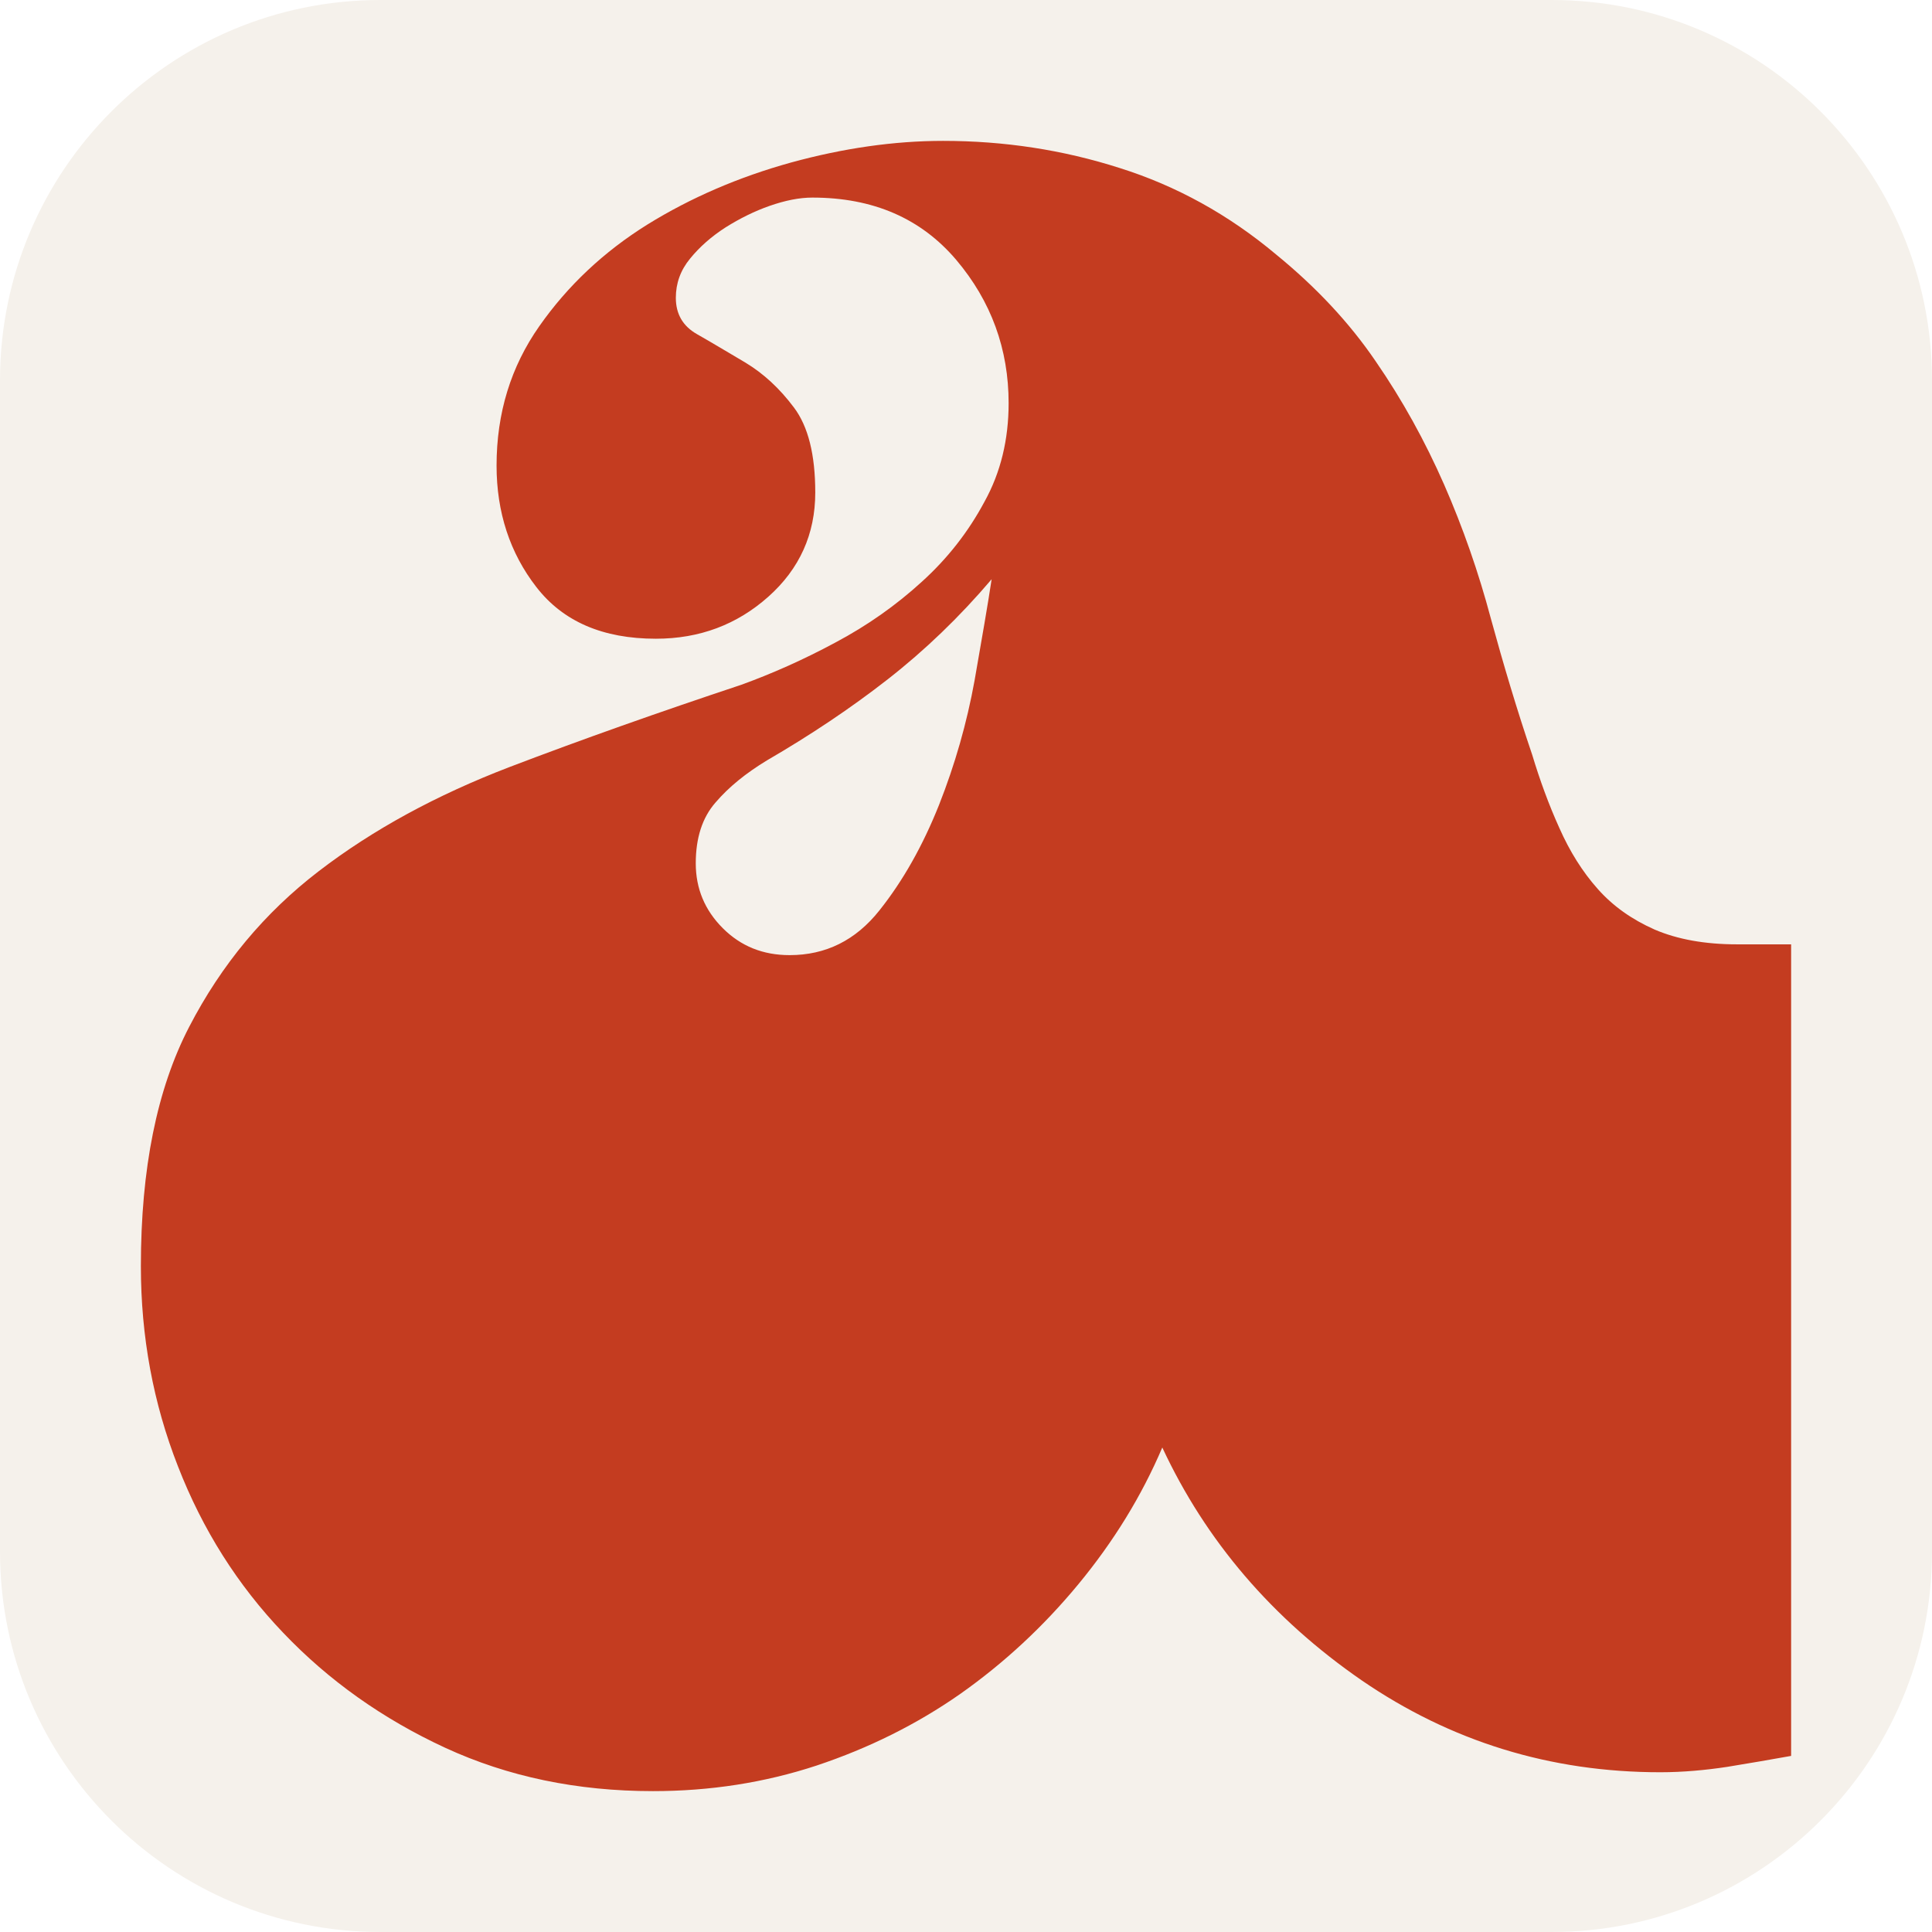
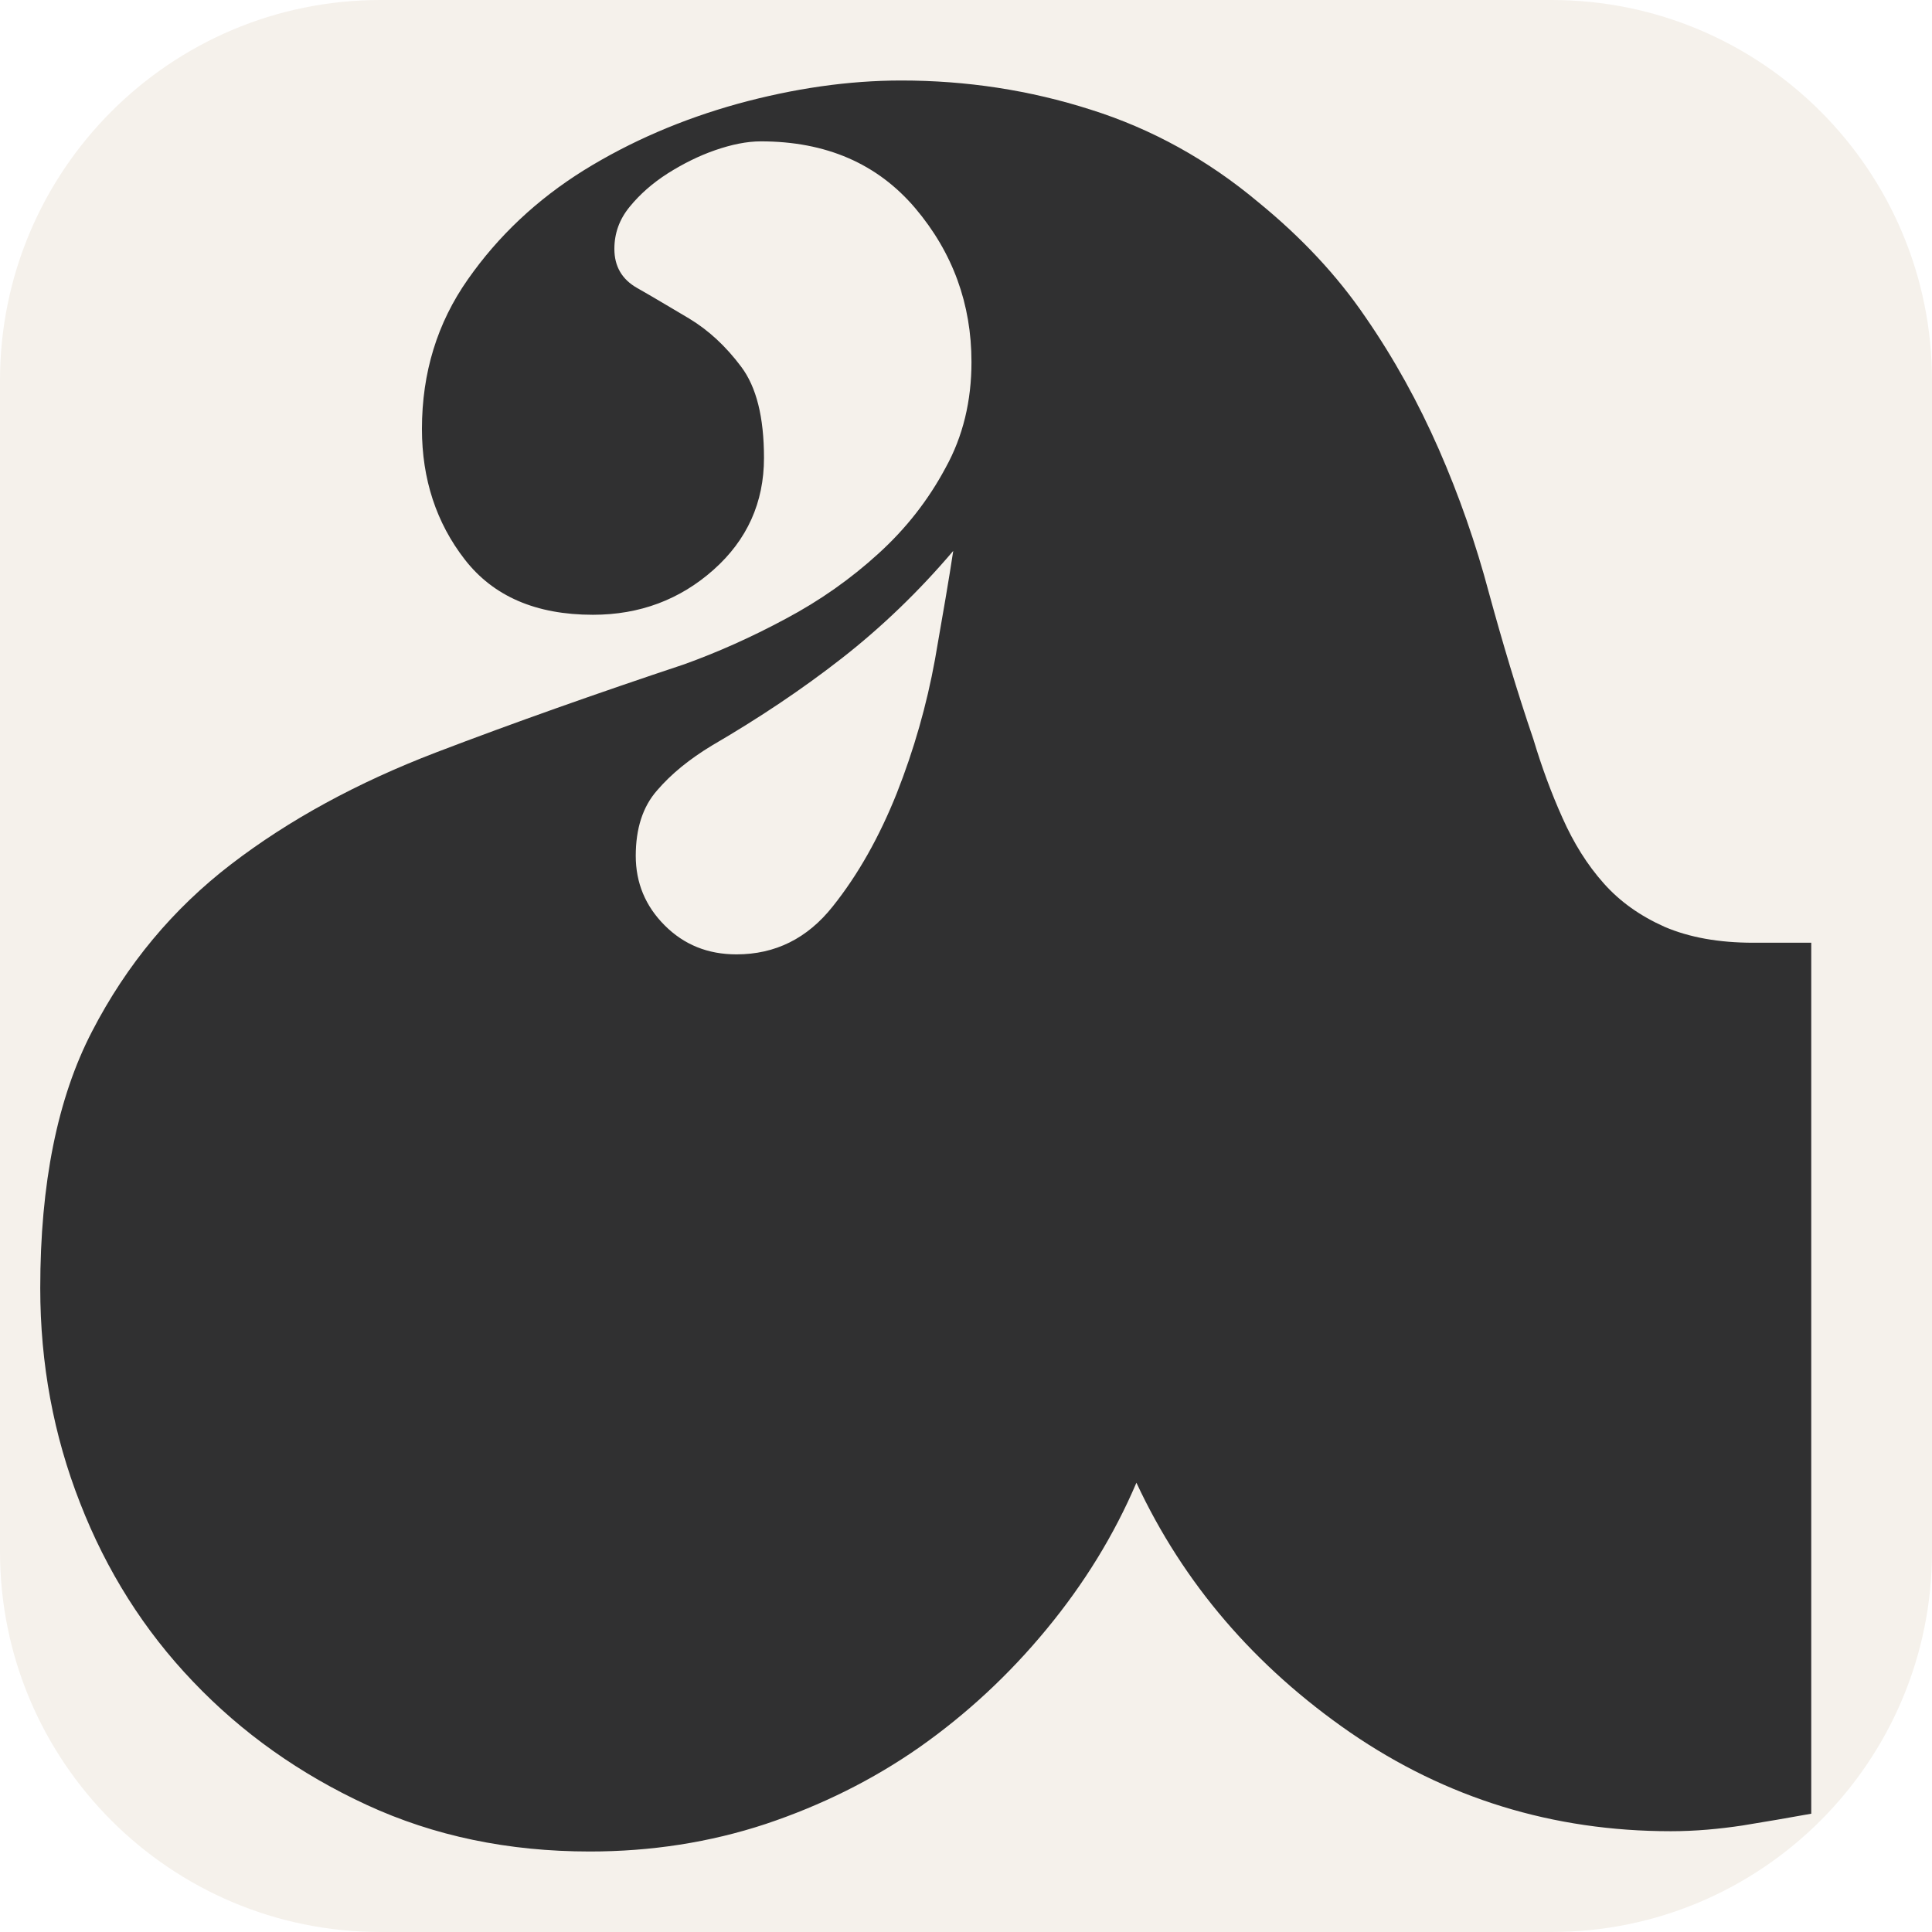
- <svg xmlns="http://www.w3.org/2000/svg" clip-rule="evenodd" fill-rule="evenodd" stroke-linejoin="round" stroke-miterlimit="2" viewBox="0 0 48 48">
+ <svg xmlns="http://www.w3.org/2000/svg" viewBox="0 0 48 48">
  <path d="m48 9.45v29.1c0 5.217-4.233 9.45-9.45 9.45h-29.1c-5.217 0-9.45-4.233-9.45-9.45v-29.1c0-5.217 4.233-9.45 9.45-9.45h29.1c5.217 0 9.45 4.233 9.45 9.45z" fill="#f5f1eb" />
-   <path d="m25.059 10.017c0-1.341-.432-2.533-1.303-3.562-.875-1.029-2.062-1.546-3.574-1.546-.325 0-.68.073-1.059.205-.38.133-.739.312-1.094.534-.354.227-.648.487-.884.777-.239.29-.354.615-.354.974 0 .402.174.705.529.905.355.201.752.441 1.2.705.453.274.85.641 1.205 1.115.354.47.53 1.17.53 2.114 0 1.029-.389 1.896-1.167 2.588-.777.692-1.707 1.043-2.793 1.043-1.319 0-2.306-.428-2.968-1.282-.657-.845-.99-1.858-.99-3.019 0-1.303.354-2.456 1.062-3.464.706-1.008 1.603-1.85 2.683-2.524 1.084-.671 2.276-1.183 3.57-1.542 1.295-.355 2.558-.538 3.78-.538 1.512 0 2.973.222 4.386.674 1.414.445 2.712 1.163 3.887 2.149.99.808 1.819 1.691 2.476 2.657.662.96 1.222 1.977 1.697 3.057.469 1.072.858 2.187 1.161 3.327.312 1.14.649 2.273 1.029 3.391.188.624.41 1.234.675 1.819.256.578.573 1.086.953 1.512.375.424.845.757 1.413 1.009.568.243 1.247.367 2.05.367h1.341v20.163c-.517.094-1.047.183-1.593.273-.538.081-1.094.133-1.657.133-2.733 0-5.206-.765-7.422-2.285-2.213-1.529-3.866-3.455-4.951-5.783-.517 1.212-1.213 2.34-2.084 3.395s-1.849 1.96-2.933 2.725c-1.086.76-2.277 1.349-3.567 1.78-1.298.428-2.656.637-4.07.637-1.888 0-3.605-.359-5.16-1.076-1.553-.718-2.895-1.67-4.027-2.858-1.131-1.183-2.003-2.562-2.614-4.134-.615-1.567-.922-3.224-.922-4.975 0-2.417.398-4.399 1.2-5.945.803-1.551 1.875-2.836 3.216-3.865 1.346-1.034 2.926-1.893 4.74-2.589 1.811-.691 3.733-1.37 5.762-2.045.752-.273 1.529-.615 2.332-1.047.803-.426 1.516-.931 2.152-1.512.641-.58 1.157-1.242 1.555-1.985.406-.731.602-1.551.602-2.452zm-.422 4.374c-.799.94-1.662 1.768-2.58 2.485-.919.718-1.922 1.388-3.003 2.016-.52.316-.944.657-1.277 1.046-.329.376-.491.88-.491 1.512 0 .624.223 1.162.671 1.61.449.449.999.67 1.661.67.897 0 1.64-.367 2.23-1.11.589-.739 1.08-1.614 1.482-2.622.396-1.003.692-2.037.883-3.092.184-1.051.329-1.888.424-2.515z" fill="#c43c20" fill-rule="nonzero" />
+   <path d="m24.136 8.994c0-1.439-.463-2.718-1.398-3.823-.939-1.104-2.213-1.659-3.835-1.659-.349 0-.73.079-1.137.22-.408.142-.793.335-1.173.574-.381.243-.697.522-.95.833-.256.312-.379.66-.379 1.045 0 .432.187.757.567.972.381.215.808.473 1.288.756.487.294.912.688 1.293 1.196.381.505.569 1.256.569 2.269 0 1.105-.417 2.035-1.252 2.778-.834.742-1.833 1.119-2.998 1.119-1.415 0-2.475-.459-3.185-1.375-.705-.908-1.063-1.995-1.063-3.241 0-1.398.381-2.636 1.141-3.717.757-1.082 1.719-1.985 2.879-2.709 1.163-.72 2.443-1.27 3.831-1.655 1.389-.38 2.745-.577 4.057-.577 1.622 0 3.19.239 4.707.724 1.516.477 2.91 1.247 4.171 2.305 1.062.867 1.952 1.815 2.657 2.852.711 1.03 1.312 2.121 1.821 3.281.504 1.15.921 2.346 1.246 3.57.335 1.224.696 2.439 1.105 3.639.201.67.44 1.325.723 1.953.275.619.615 1.165 1.023 1.622.403.455.908.812 1.517 1.083.61.26 1.338.393 2.2.393h1.439v21.639c-.554.101-1.123.197-1.709.293-.578.087-1.174.142-1.779.142-2.933 0-5.587-.82-7.965-2.452-2.375-1.641-4.148-3.708-5.313-6.206-.555 1.301-1.301 2.511-2.236 3.643-.935 1.133-1.985 2.105-3.149 2.925-1.165.815-2.443 1.448-3.828 1.911-1.392.459-2.85.683-4.367.683-2.026 0-3.868-.385-5.537-1.155-1.668-.77-3.108-1.792-4.322-3.067-1.214-1.269-2.149-2.75-2.805-4.436-.66-1.682-.99-3.461-.99-5.339 0-2.594.427-4.722 1.288-6.38.861-1.665 2.012-3.044 3.451-4.149 1.444-1.108 3.14-2.03 5.087-2.777 1.944-.743 4.007-1.471 6.183-2.196.808-.292 1.642-.66 2.503-1.123.862-.457 1.627-.999 2.31-1.622.687-.623 1.242-1.333 1.669-2.131.435-.784.645-1.664.645-2.631zm-.453 4.693c-.857 1.009-1.783 1.898-2.769 2.668-.985.77-2.062 1.489-3.221 2.164-.559.338-1.014.705-1.371 1.122-.353.403-.527.945-.527 1.622 0 .67.239 1.248.719 1.728.482.482 1.073.72 1.784.72.962 0 1.76-.394 2.392-1.192.633-.793 1.159-1.732 1.591-2.813.425-1.077.742-2.187.948-3.319.197-1.128.353-2.026.454-2.7z" fill="#303031" />
</svg>
